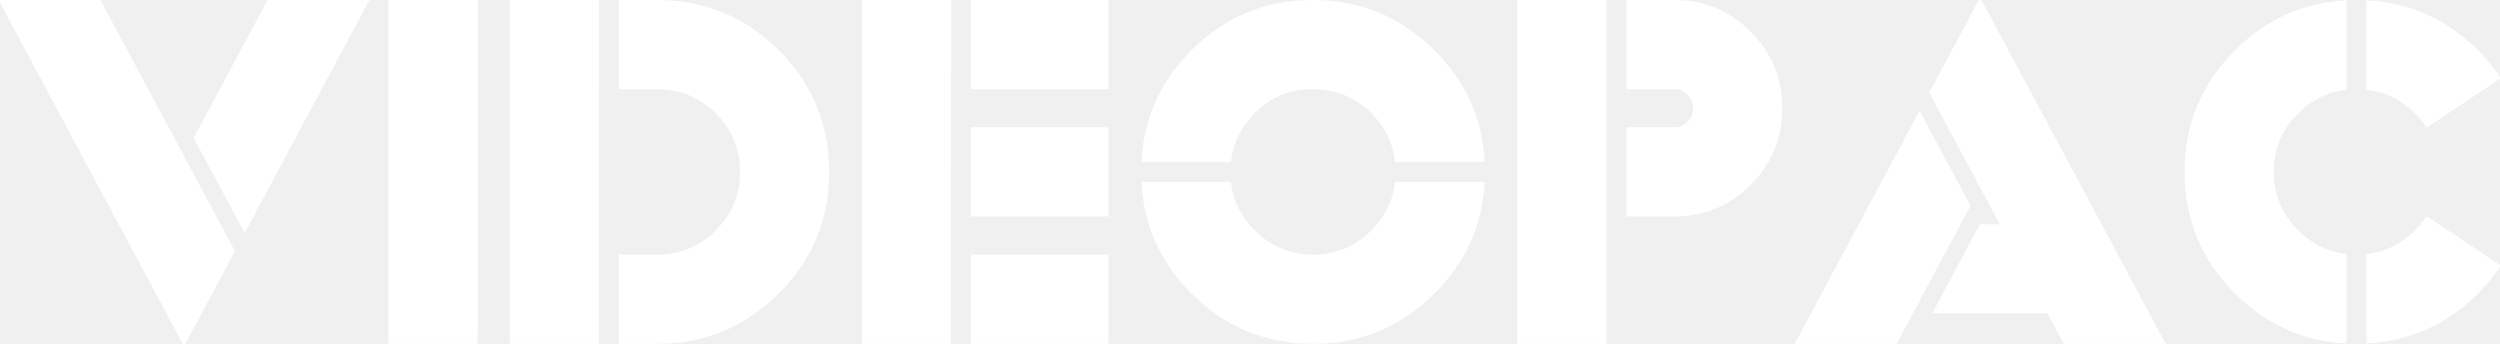
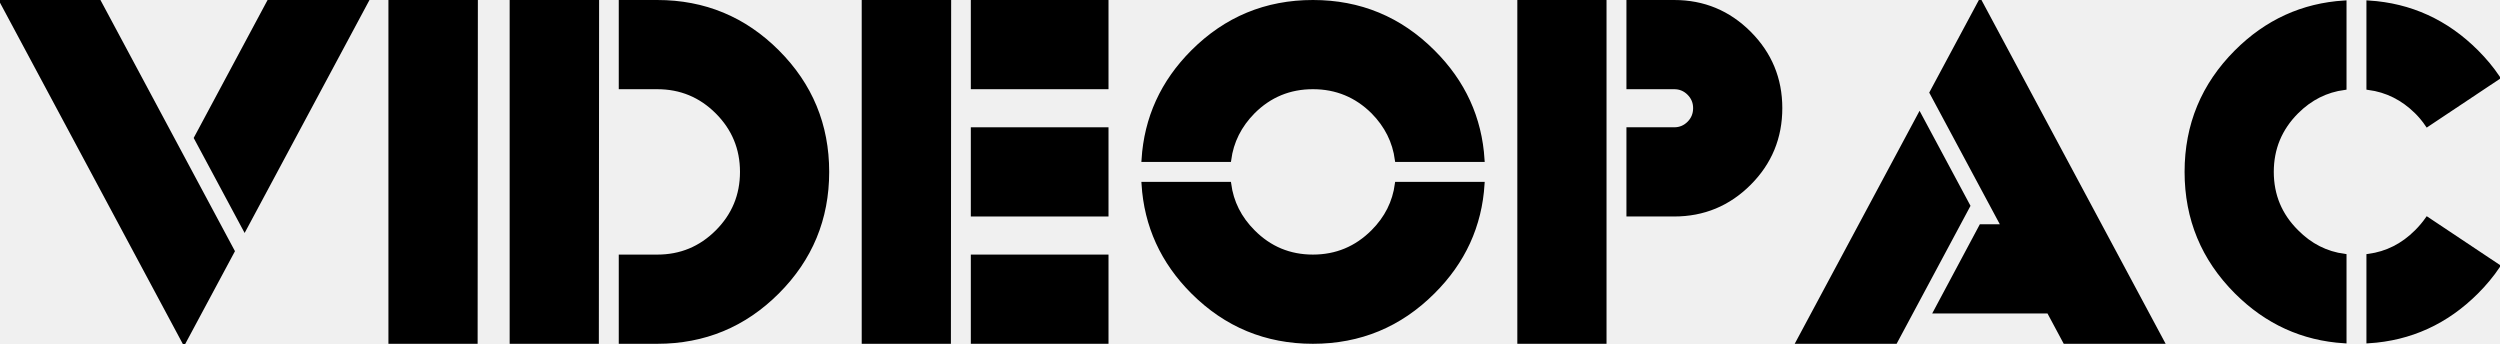
<svg xmlns="http://www.w3.org/2000/svg" width="576.386" height="79.261" id="svg2" version="1.1">
  <defs id="defs4" />
  <g id="layer1" transform="translate(-75.67968,-200.0986)">
-     <g id="g3936" style="stroke:#ffffff;stroke-opacity:1;fill:#ffffff;fill-opacity:1">
-       <path id="path3904" d="m 129.285,258.009 -11.18,20.851 -41.926,-78.261 22.36,0 z" style="font-size:40px;font-style:normal;font-weight:normal;line-height:125%;letter-spacing:0px;word-spacing:0px;fill:#ffffff;fill-opacity:1;stroke:#ffffff;stroke-opacity:1;font-family:Videopac;-inkscape-font-specification:Videopac" />
-       <path id="path2987" d="m 120.9,231.903 16.77,-31.304 22.36,0 -27.95,52.155 z" style="font-size:40px;font-style:normal;font-weight:normal;line-height:125%;letter-spacing:0px;word-spacing:0px;fill:#ffffff;fill-opacity:1;stroke:#ffffff;stroke-opacity:1;font-family:Videopac;-inkscape-font-specification:Videopac" />
-       <path d="m 165.733,200.599 19.621,0 -0.056,78.261 -19.565,0 z" id="path2989" style="font-size:40px;font-style:normal;font-weight:normal;line-height:125%;letter-spacing:0px;word-spacing:0px;fill:#ffffff;fill-opacity:1;stroke:#ffffff;stroke-opacity:1;font-family:Videopac;-inkscape-font-specification:Videopac" />
-       <path id="path3908" d="m 193.683,200.599 19.621,0 -0.056,78.261 -19.565,0 z" style="font-size:40px;font-style:normal;font-weight:normal;line-height:125%;letter-spacing:0px;word-spacing:0px;fill:#ffffff;fill-opacity:1;stroke:#ffffff;stroke-opacity:1;font-family:Videopac;-inkscape-font-specification:Videopac" />
-       <path id="path2991" d="m 218.838,220.164 0,-19.565 8.385,0 c 10.807,9e-5 20.031,3.82 27.671,11.46 7.64,7.64 11.46,16.863 11.46,27.671 -8e-5,10.807 -3.82,20.031 -11.46,27.671 -7.64,7.64 -16.863,11.46 -27.671,11.46 l -8.385,0 0,-19.565 8.385,0 c 5.404,3e-5 10.016,-1.91 13.835,-5.73 3.82,-3.82 5.73,-8.432 5.73,-13.835 -6e-5,-5.404 -1.91,-10.015 -5.73,-13.835 -3.82,-3.82 -8.432,-5.73 -13.835,-5.73 z" style="font-size:40px;font-style:normal;font-weight:normal;line-height:125%;letter-spacing:0px;word-spacing:0px;fill:#ffffff;fill-opacity:1;stroke:#ffffff;stroke-opacity:1;font-family:Videopac;-inkscape-font-specification:Videopac" />
-       <path id="path3916" d="m 274.851,200.599 19.621,0 -0.056,78.261 -19.565,0 z" style="font-size:40px;font-style:normal;font-weight:normal;line-height:125%;letter-spacing:0px;word-spacing:0px;fill:#ffffff;fill-opacity:1;stroke:#ffffff;stroke-opacity:1;font-family:Videopac;-inkscape-font-specification:Videopac" />
-       <path id="path3914" d="m 300.006,200.599 30.745,0 0,19.565 -30.745,0 z" style="font-size:40px;font-style:normal;font-weight:normal;line-height:125%;letter-spacing:0px;word-spacing:0px;fill:#ffffff;fill-opacity:1;stroke:#ffffff;stroke-opacity:1;font-family:Videopac;-inkscape-font-specification:Videopac" />
-       <path id="path3912" d="m 300.006,259.294 30.745,0 0,19.565 -30.745,0 z" style="font-size:40px;font-style:normal;font-weight:normal;line-height:125%;letter-spacing:0px;word-spacing:0px;fill:#ffffff;fill-opacity:1;stroke:#ffffff;stroke-opacity:1;font-family:Videopac;-inkscape-font-specification:Videopac" />
-       <path id="path2993" d="m 300.006,229.946 30.745,0 0,19.565 -30.745,0 z" style="font-size:40px;font-style:normal;font-weight:normal;line-height:125%;letter-spacing:0px;word-spacing:0px;fill:#ffffff;fill-opacity:1;stroke:#ffffff;stroke-opacity:1;font-family:Videopac;-inkscape-font-specification:Videopac" />
-       <path id="path3920" d="m 397.777,242.524 19.677,0 c -0.596,9.615 -4.398,17.907 -11.404,24.876 -7.64,7.64 -16.863,11.46 -27.671,11.46 -10.807,0 -20.031,-3.82 -27.671,-11.46 -6.969,-6.969 -10.752,-15.261 -11.348,-24.876 l 19.677,0 c 0.559,4.211 2.404,7.882 5.534,11.012 3.801,3.839 8.404,5.758 13.807,5.758 5.404,3e-5 10.025,-1.919 13.863,-5.758 3.13,-3.13 4.975,-6.801 5.534,-11.012 z" style="font-size:40px;font-style:normal;font-weight:normal;line-height:125%;letter-spacing:0px;word-spacing:0px;fill:#ffffff;fill-opacity:1;stroke:#ffffff;stroke-opacity:1;font-family:Videopac;-inkscape-font-specification:Videopac" />
-       <path id="path2995" d="m 359.037,236.934 -19.677,0 c 0.596,-9.615 4.379,-17.907 11.348,-24.876 7.64,-7.64 16.863,-11.46 27.671,-11.46 10.807,9e-5 20.031,3.82 27.671,11.46 7.006,6.969 10.807,15.261 11.404,24.876 l -19.677,0 c -0.559,-4.211 -2.404,-7.901 -5.534,-11.068 -3.839,-3.801 -8.46,-5.702 -13.863,-5.702 -5.404,6e-5 -10.006,1.901 -13.807,5.702 -3.13,3.168 -4.975,6.857 -5.534,11.068 z" style="font-size:40px;font-style:normal;font-weight:normal;line-height:125%;letter-spacing:0px;word-spacing:0px;fill:#ffffff;fill-opacity:1;stroke:#ffffff;stroke-opacity:1;font-family:Videopac;-inkscape-font-specification:Videopac" />
-       <path id="path3924" d="m 426.006,200.599 19.565,0 0,78.261 -19.565,0 z" style="font-size:40px;font-style:normal;font-weight:normal;line-height:125%;letter-spacing:0px;word-spacing:0px;fill:#ffffff;fill-opacity:1;stroke:#ffffff;stroke-opacity:1;font-family:Videopac;-inkscape-font-specification:Videopac" />
-       <path id="path2997" d="m 451.162,220.164 0,-19.565 10.509,0 c 6.745,9e-5 12.503,2.385 17.273,7.155 4.77,4.77 7.155,10.528 7.155,17.273 -6e-5,6.783 -2.385,12.559 -7.155,17.329 -4.77,4.77 -10.528,7.155 -17.273,7.155 l -10.509,0 0,-19.565 10.509,0 c 1.342,6e-5 2.488,-0.475 3.438,-1.425 0.95,-0.95 1.425,-2.115 1.425,-3.494 -5e-5,-1.342 -0.475,-2.488 -1.425,-3.438 -0.95,-0.95 -2.096,-1.425 -3.438,-1.425 z" style="font-size:40px;font-style:normal;font-weight:normal;line-height:125%;letter-spacing:0px;word-spacing:0px;fill:#ffffff;fill-opacity:1;stroke:#ffffff;stroke-opacity:1;font-family:Videopac;-inkscape-font-specification:Videopac" />
-       <path id="path3928" d="m 529.423,247.555 -16.77,31.304 -22.36,0 27.95,-52.155 z" style="font-size:40px;font-style:normal;font-weight:normal;line-height:125%;letter-spacing:0px;word-spacing:0px;fill:#ffffff;fill-opacity:1;stroke:#ffffff;stroke-opacity:1;font-family:Videopac;-inkscape-font-specification:Videopac" />
-       <path id="path2999" d="m 537.584,252.307 -16.547,-30.857 11.18,-20.851 41.926,78.261 -22.36,0 -3.745,-6.988 -26.05,0 10.453,-19.565 z" style="font-size:40px;font-style:normal;font-weight:normal;line-height:125%;letter-spacing:0px;word-spacing:0px;fill:#ffffff;fill-opacity:1;stroke:#ffffff;stroke-opacity:1;font-family:Videopac;-inkscape-font-specification:Videopac" />
-       <path id="path3934" d="m 616.181,259.127 0,19.621 c -9.615,-0.596 -17.907,-4.379 -24.876,-11.348 -7.64,-7.64 -11.46,-16.863 -11.46,-27.671 0,-10.807 3.82,-20.031 11.46,-27.671 6.969,-6.969 15.261,-10.751 24.876,-11.348 l 0,19.621 c -4.211,0.559 -7.882,2.404 -11.012,5.534 -3.839,3.839 -5.758,8.46 -5.758,13.863 -3e-5,5.404 1.919,10.006 5.758,13.807 3.13,3.168 6.801,5.031 11.012,5.59 z" style="font-size:40px;font-style:normal;font-weight:normal;line-height:125%;letter-spacing:0px;word-spacing:0px;fill:#ffffff;fill-opacity:1;stroke:#ffffff;stroke-opacity:1;font-family:Videopac;-inkscape-font-specification:Videopac" />
-       <path id="path3932" d="m 635.299,228.828 c -0.708,-1.043 -1.528,-2.031 -2.46,-2.963 -3.168,-3.13 -6.857,-4.975 -11.068,-5.534 l 0,-19.621 c 9.615,0.596 17.907,4.379 24.876,11.348 1.863,1.863 3.503,3.839 4.919,5.926 z" style="font-size:40px;font-style:normal;font-weight:normal;line-height:125%;letter-spacing:0px;word-spacing:0px;fill:#ffffff;fill-opacity:1;stroke:#ffffff;stroke-opacity:1;font-family:Videopac;-inkscape-font-specification:Videopac" />
-       <path id="path3001" d="m 651.566,261.475 c -1.416,2.087 -3.056,4.062 -4.919,5.925 -6.969,6.969 -15.261,10.752 -24.876,11.348 l 0,-19.621 c 4.211,-0.559 7.901,-2.422 11.068,-5.59 0.932,-0.932 1.752,-1.901 2.46,-2.907 z" style="font-size:40px;font-style:normal;font-weight:normal;line-height:125%;letter-spacing:0px;word-spacing:0px;fill:#ffffff;fill-opacity:1;stroke:#ffffff;stroke-opacity:1;font-family:Videopac;-inkscape-font-specification:Videopac" />
+     <g id="g3936">
+       <path id="path3904" d="m 129.285,258.009 -11.18,20.851 -41.926,-78.261 22.36,0 z" style="font-size:40px;font-style:normal;font-weight:normal;line-height:125%;letter-spacing:0px;word-spacing:0px;fill:#000000;fill-opacity:1;stroke:#000000;stroke-opacity:1;font-family:Videopac;-inkscape-font-specification:Videopac" />
+       <path id="path2987" d="m 120.9,231.903 16.77,-31.304 22.36,0 -27.95,52.155 z" style="font-size:40px;font-style:normal;font-weight:normal;line-height:125%;letter-spacing:0px;word-spacing:0px;fill:#000000;fill-opacity:1;stroke:#000000;stroke-opacity:1;font-family:Videopac;-inkscape-font-specification:Videopac" />
+       <path d="m 165.733,200.599 19.621,0 -0.056,78.261 -19.565,0 z" id="path2989" style="font-size:40px;font-style:normal;font-weight:normal;line-height:125%;letter-spacing:0px;word-spacing:0px;fill:#000000;fill-opacity:1;stroke:#000000;stroke-opacity:1;font-family:Videopac;-inkscape-font-specification:Videopac" />
+       <path id="path3908" d="m 193.683,200.599 19.621,0 -0.056,78.261 -19.565,0 z" style="font-size:40px;font-style:normal;font-weight:normal;line-height:125%;letter-spacing:0px;word-spacing:0px;fill:#000000;fill-opacity:1;stroke:#000000;stroke-opacity:1;font-family:Videopac;-inkscape-font-specification:Videopac" />
+       <path id="path2991" d="m 218.838,220.164 0,-19.565 8.385,0 c 10.807,9e-5 20.031,3.82 27.671,11.46 7.64,7.64 11.46,16.863 11.46,27.671 -8e-5,10.807 -3.82,20.031 -11.46,27.671 -7.64,7.64 -16.863,11.46 -27.671,11.46 l -8.385,0 0,-19.565 8.385,0 c 5.404,3e-5 10.016,-1.91 13.835,-5.73 3.82,-3.82 5.73,-8.432 5.73,-13.835 -6e-5,-5.404 -1.91,-10.015 -5.73,-13.835 -3.82,-3.82 -8.432,-5.73 -13.835,-5.73 z" style="font-size:40px;font-style:normal;font-weight:normal;line-height:125%;letter-spacing:0px;word-spacing:0px;fill:#000000;fill-opacity:1;stroke:#000000;stroke-opacity:1;font-family:Videopac;-inkscape-font-specification:Videopac" />
+       <path id="path3916" d="m 274.851,200.599 19.621,0 -0.056,78.261 -19.565,0 z" style="font-size:40px;font-style:normal;font-weight:normal;line-height:125%;letter-spacing:0px;word-spacing:0px;fill:#000000;fill-opacity:1;stroke:#000000;stroke-opacity:1;font-family:Videopac;-inkscape-font-specification:Videopac" />
+       <path id="path3914" d="m 300.006,200.599 30.745,0 0,19.565 -30.745,0 z" style="font-size:40px;font-style:normal;font-weight:normal;line-height:125%;letter-spacing:0px;word-spacing:0px;fill:#000000;fill-opacity:1;stroke:#000000;stroke-opacity:1;font-family:Videopac;-inkscape-font-specification:Videopac" />
+       <path id="path3912" d="m 300.006,259.294 30.745,0 0,19.565 -30.745,0 z" style="font-size:40px;font-style:normal;font-weight:normal;line-height:125%;letter-spacing:0px;word-spacing:0px;fill:#000000;fill-opacity:1;stroke:#000000;stroke-opacity:1;font-family:Videopac;-inkscape-font-specification:Videopac" />
+       <path id="path2993" d="m 300.006,229.946 30.745,0 0,19.565 -30.745,0 z" style="font-size:40px;font-style:normal;font-weight:normal;line-height:125%;letter-spacing:0px;word-spacing:0px;fill:#000000;fill-opacity:1;stroke:#000000;stroke-opacity:1;font-family:Videopac;-inkscape-font-specification:Videopac" />
+       <path id="path3920" d="m 397.777,242.524 19.677,0 c -0.596,9.615 -4.398,17.907 -11.404,24.876 -7.64,7.64 -16.863,11.46 -27.671,11.46 -10.807,0 -20.031,-3.82 -27.671,-11.46 -6.969,-6.969 -10.752,-15.261 -11.348,-24.876 l 19.677,0 c 0.559,4.211 2.404,7.882 5.534,11.012 3.801,3.839 8.404,5.758 13.807,5.758 5.404,3e-5 10.025,-1.919 13.863,-5.758 3.13,-3.13 4.975,-6.801 5.534,-11.012 z" style="font-size:40px;font-style:normal;font-weight:normal;line-height:125%;letter-spacing:0px;word-spacing:0px;fill:#000000;fill-opacity:1;stroke:#000000;stroke-opacity:1;font-family:Videopac;-inkscape-font-specification:Videopac" />
+       <path id="path2995" d="m 359.037,236.934 -19.677,0 c 0.596,-9.615 4.379,-17.907 11.348,-24.876 7.64,-7.64 16.863,-11.46 27.671,-11.46 10.807,9e-5 20.031,3.82 27.671,11.46 7.006,6.969 10.807,15.261 11.404,24.876 l -19.677,0 c -0.559,-4.211 -2.404,-7.901 -5.534,-11.068 -3.839,-3.801 -8.46,-5.702 -13.863,-5.702 -5.404,6e-5 -10.006,1.901 -13.807,5.702 -3.13,3.168 -4.975,6.857 -5.534,11.068 z" style="font-size:40px;font-style:normal;font-weight:normal;line-height:125%;letter-spacing:0px;word-spacing:0px;fill:#000000;fill-opacity:1;stroke:#000000;stroke-opacity:1;font-family:Videopac;-inkscape-font-specification:Videopac" />
+       <path id="path3924" d="m 426.006,200.599 19.565,0 0,78.261 -19.565,0 z" style="font-size:40px;font-style:normal;font-weight:normal;line-height:125%;letter-spacing:0px;word-spacing:0px;fill:#000000;fill-opacity:1;stroke:#000000;stroke-opacity:1;font-family:Videopac;-inkscape-font-specification:Videopac" />
+       <path id="path2997" d="m 451.162,220.164 0,-19.565 10.509,0 c 6.745,9e-5 12.503,2.385 17.273,7.155 4.77,4.77 7.155,10.528 7.155,17.273 -6e-5,6.783 -2.385,12.559 -7.155,17.329 -4.77,4.77 -10.528,7.155 -17.273,7.155 l -10.509,0 0,-19.565 10.509,0 c 1.342,6e-5 2.488,-0.475 3.438,-1.425 0.95,-0.95 1.425,-2.115 1.425,-3.494 -5e-5,-1.342 -0.475,-2.488 -1.425,-3.438 -0.95,-0.95 -2.096,-1.425 -3.438,-1.425 z" style="font-size:40px;font-style:normal;font-weight:normal;line-height:125%;letter-spacing:0px;word-spacing:0px;fill:#000000;fill-opacity:1;stroke:#000000;stroke-opacity:1;font-family:Videopac;-inkscape-font-specification:Videopac" />
+       <path id="path3928" d="m 529.423,247.555 -16.77,31.304 -22.36,0 27.95,-52.155 z" style="font-size:40px;font-style:normal;font-weight:normal;line-height:125%;letter-spacing:0px;word-spacing:0px;fill:#000000;fill-opacity:1;stroke:#000000;stroke-opacity:1;font-family:Videopac;-inkscape-font-specification:Videopac" />
+       <path id="path2999" d="m 537.584,252.307 -16.547,-30.857 11.18,-20.851 41.926,78.261 -22.36,0 -3.745,-6.988 -26.05,0 10.453,-19.565 z" style="font-size:40px;font-style:normal;font-weight:normal;line-height:125%;letter-spacing:0px;word-spacing:0px;fill:#000000;fill-opacity:1;stroke:#000000;stroke-opacity:1;font-family:Videopac;-inkscape-font-specification:Videopac" />
+       <path id="path3934" d="m 616.181,259.127 0,19.621 c -9.615,-0.596 -17.907,-4.379 -24.876,-11.348 -7.64,-7.64 -11.46,-16.863 -11.46,-27.671 0,-10.807 3.82,-20.031 11.46,-27.671 6.969,-6.969 15.261,-10.751 24.876,-11.348 l 0,19.621 c -4.211,0.559 -7.882,2.404 -11.012,5.534 -3.839,3.839 -5.758,8.46 -5.758,13.863 -3e-5,5.404 1.919,10.006 5.758,13.807 3.13,3.168 6.801,5.031 11.012,5.59 z" style="font-size:40px;font-style:normal;font-weight:normal;line-height:125%;letter-spacing:0px;word-spacing:0px;fill:#000000;fill-opacity:1;stroke:#000000;stroke-opacity:1;font-family:Videopac;-inkscape-font-specification:Videopac" />
+       <path id="path3932" d="m 635.299,228.828 c -0.708,-1.043 -1.528,-2.031 -2.46,-2.963 -3.168,-3.13 -6.857,-4.975 -11.068,-5.534 l 0,-19.621 c 9.615,0.596 17.907,4.379 24.876,11.348 1.863,1.863 3.503,3.839 4.919,5.926 z" style="font-size:40px;font-style:normal;font-weight:normal;line-height:125%;letter-spacing:0px;word-spacing:0px;fill:#000000;fill-opacity:1;stroke:#000000;stroke-opacity:1;font-family:Videopac;-inkscape-font-specification:Videopac" />
+       <path id="path3001" d="m 651.566,261.475 c -1.416,2.087 -3.056,4.062 -4.919,5.925 -6.969,6.969 -15.261,10.752 -24.876,11.348 l 0,-19.621 c 4.211,-0.559 7.901,-2.422 11.068,-5.59 0.932,-0.932 1.752,-1.901 2.46,-2.907 z" style="font-size:40px;font-style:normal;font-weight:normal;line-height:125%;letter-spacing:0px;word-spacing:0px;fill:#000000;fill-opacity:1;stroke:#000000;stroke-opacity:1;font-family:Videopac;-inkscape-font-specification:Videopac" />
    </g>
  </g>
</svg>
